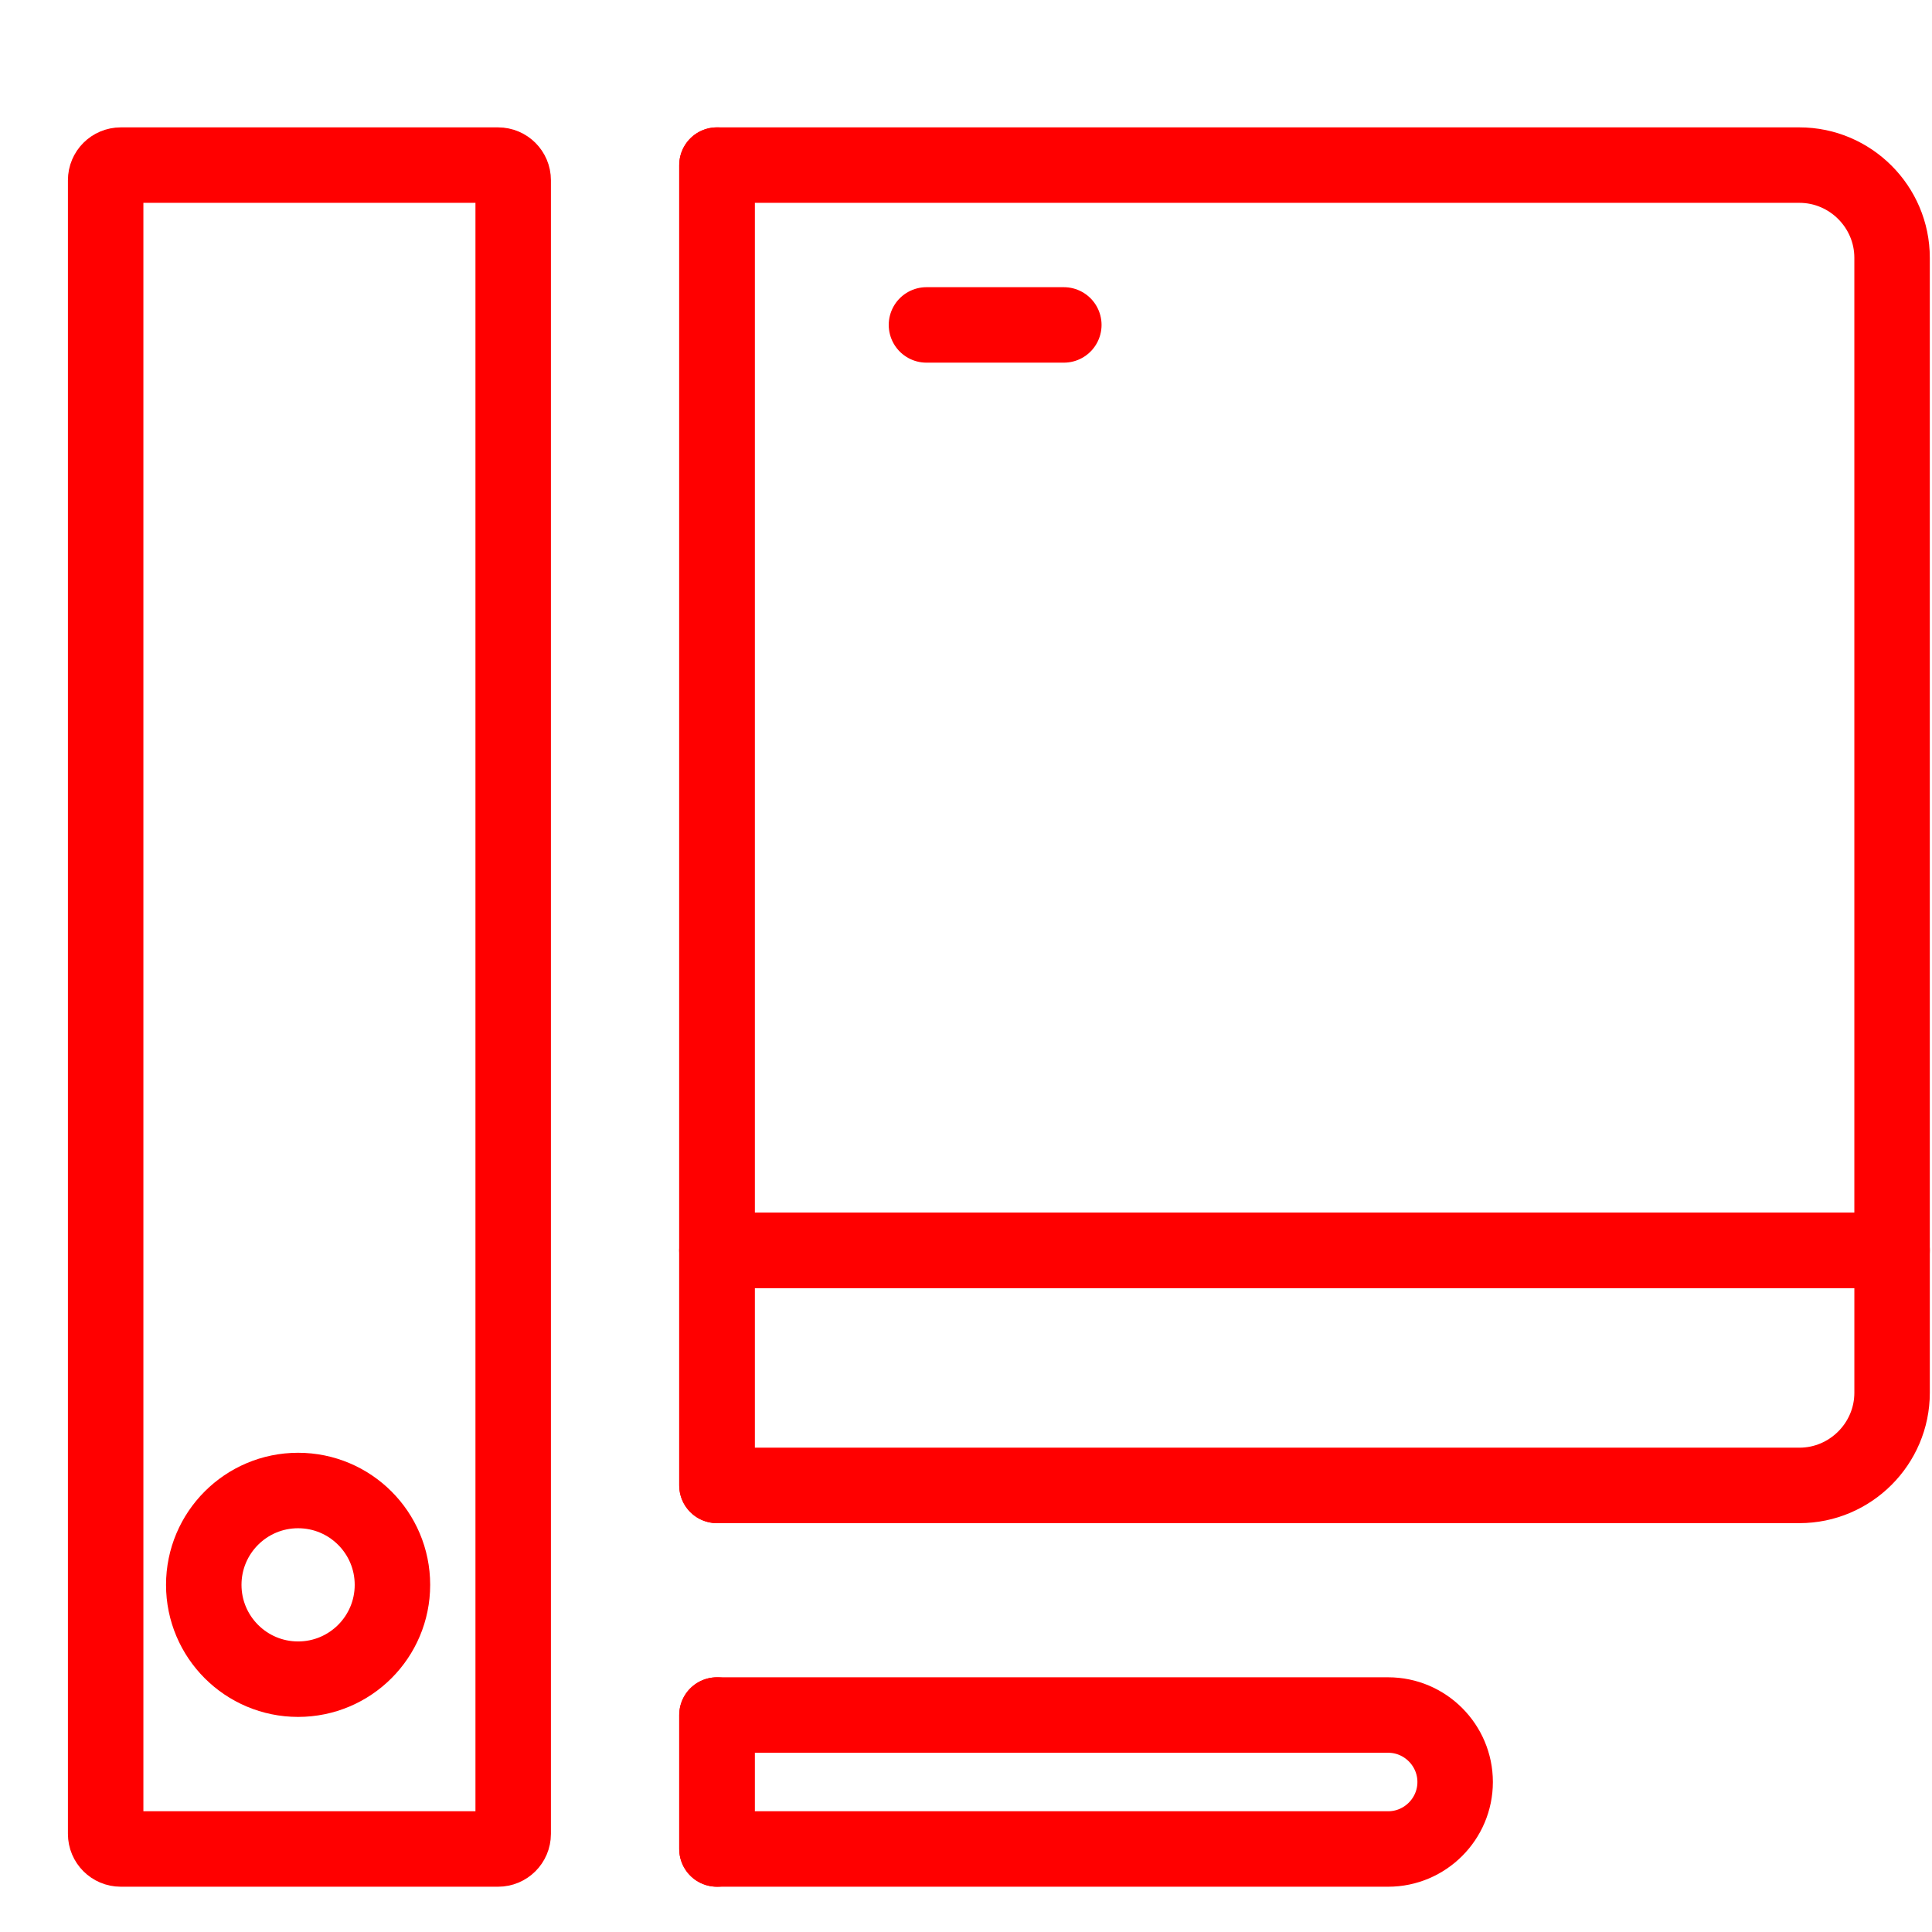
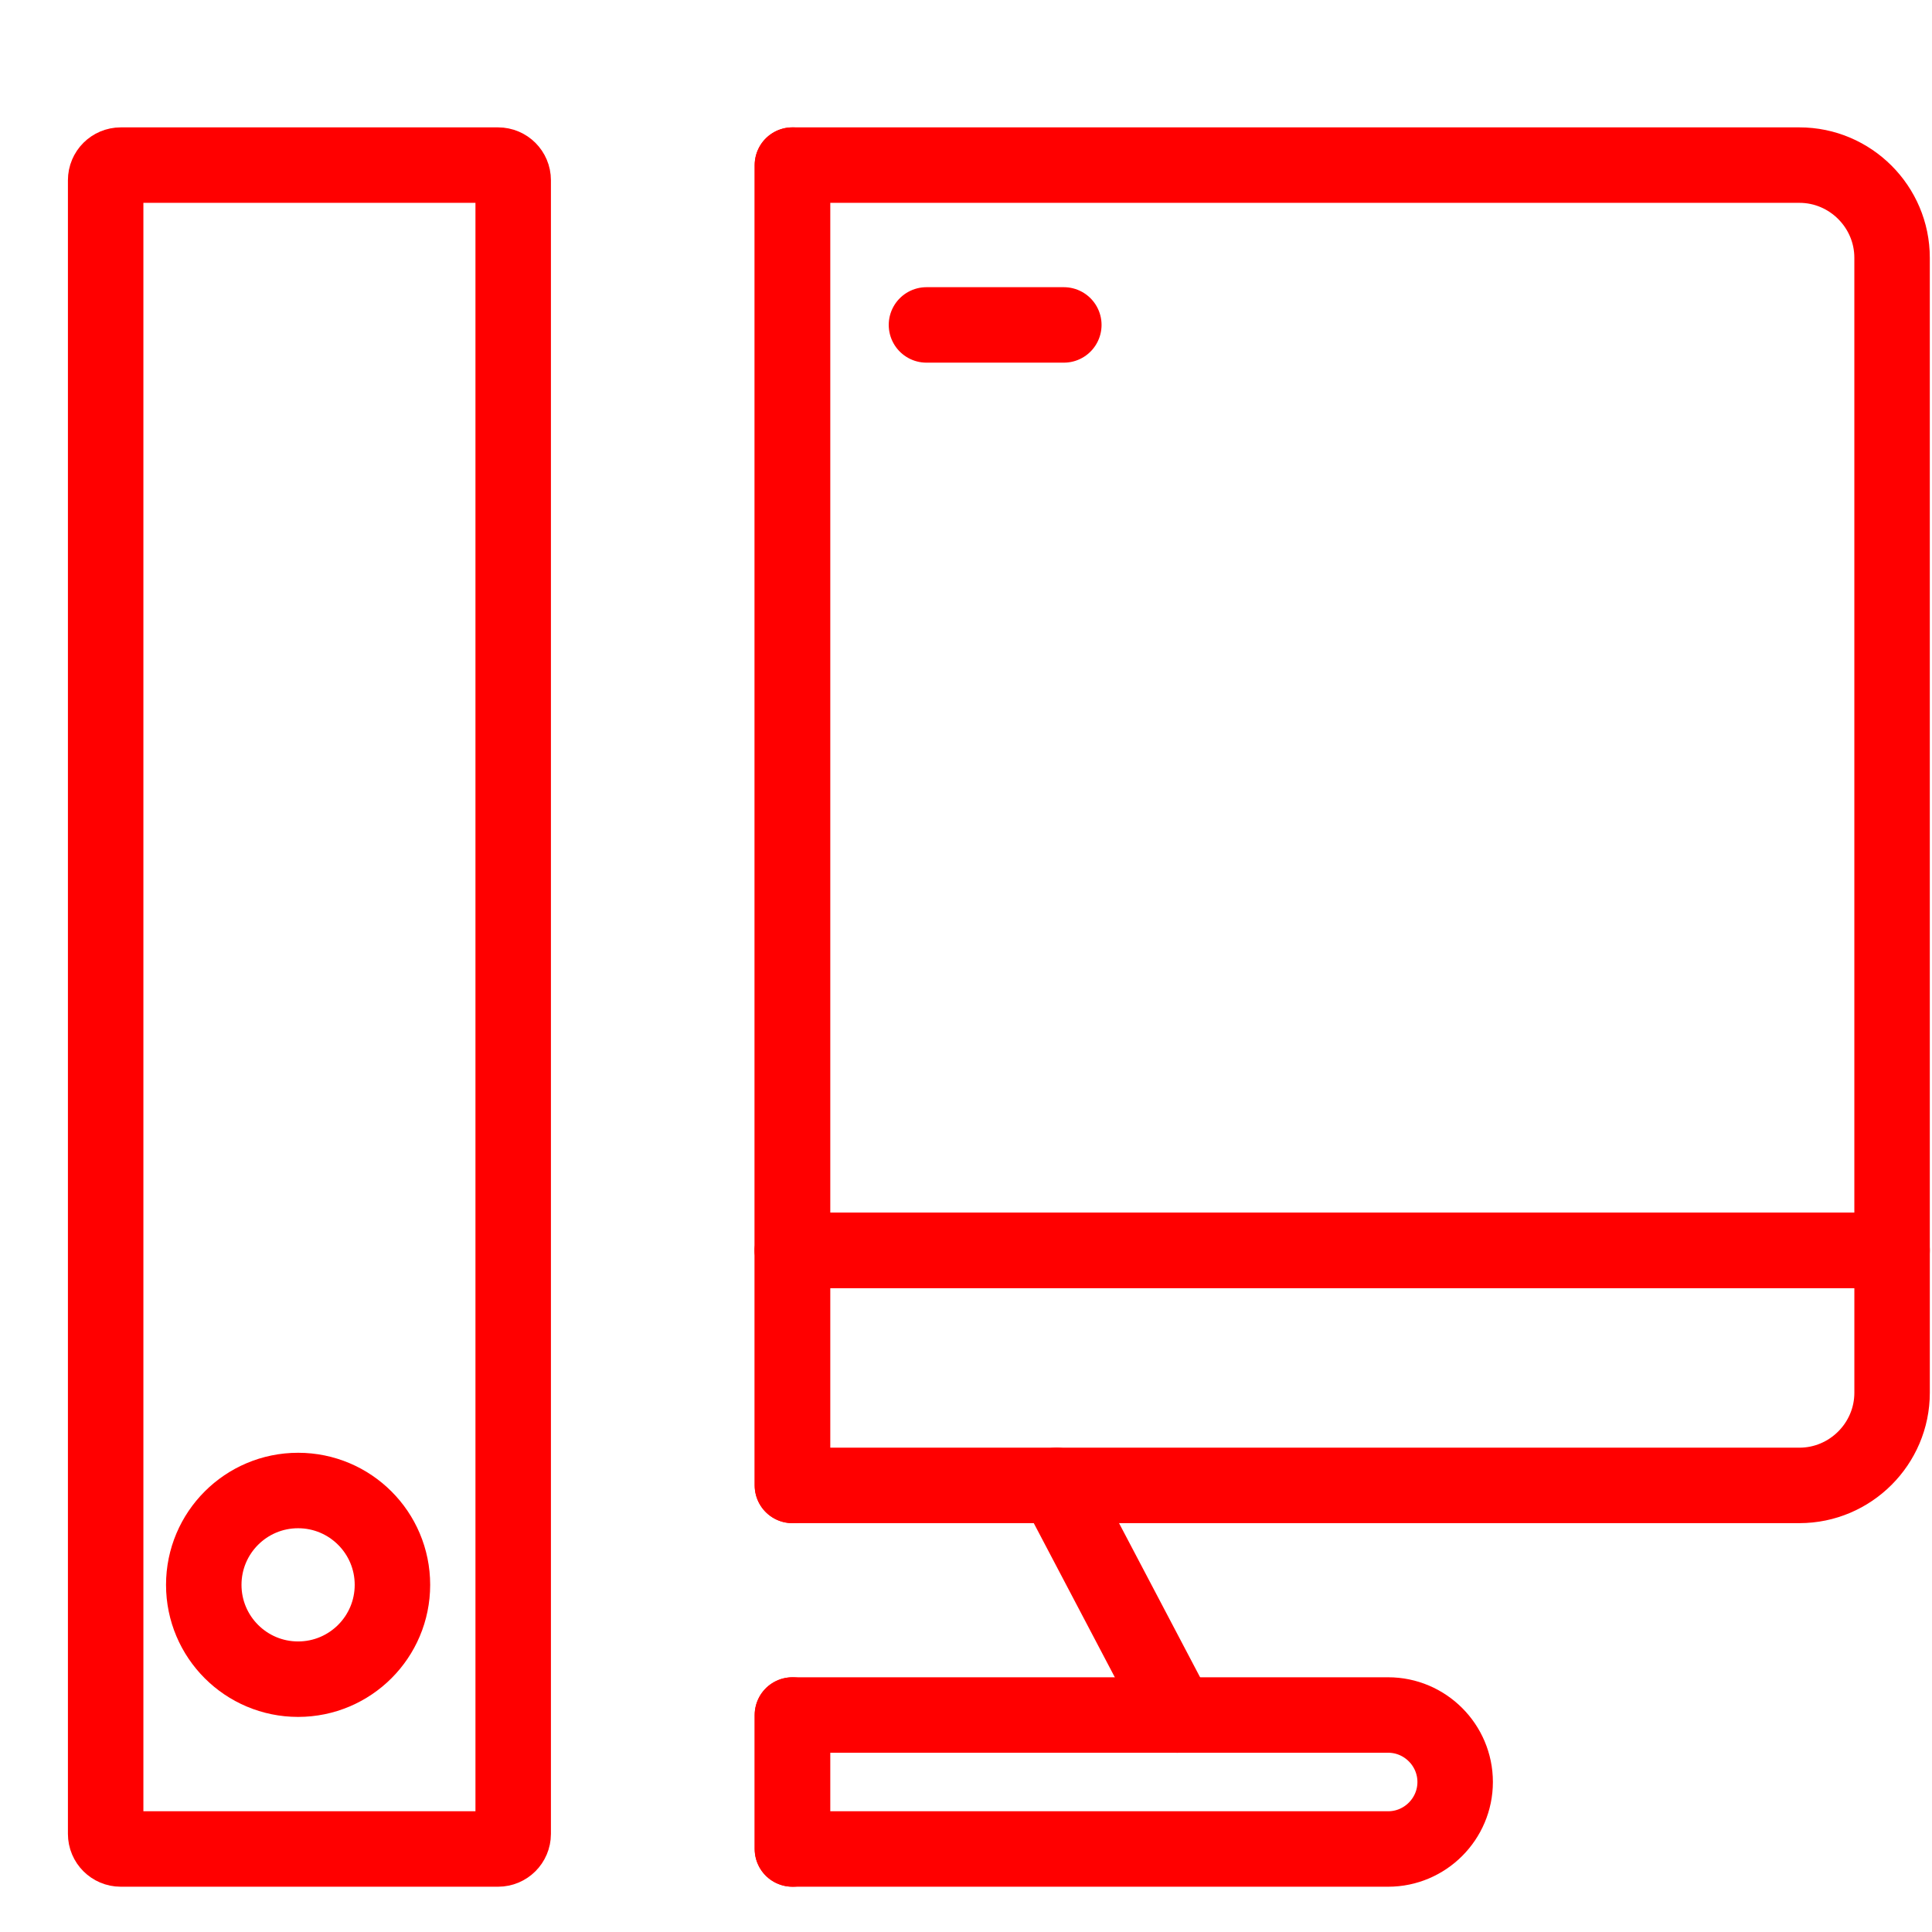
<svg xmlns="http://www.w3.org/2000/svg" version="1.1" id="Calque_1" x="0px" y="0px" width="128px" height="128px" viewBox="0 0 128 128" enable-background="new 0 0 128 128" xml:space="preserve">
  <g id="Calque_1_1_" display="none">
</g>
  <g>
-     <path fill="none" stroke="#FF0000" stroke-width="5" stroke-linecap="round" stroke-linejoin="round" stroke-miterlimit="10" d="   M47.5,98.412h71.718c3.374,0,6.138-2.762,6.138-6.139v-9.429H47.5V98.412z" />
-     <path fill="none" stroke="#FF0000" stroke-width="5" stroke-linecap="round" stroke-linejoin="round" stroke-miterlimit="10" d="   M119.218,10.939H47.5v71.905h77.855V17.078C125.355,13.701,122.592,10.939,119.218,10.939z M61.381,21.527h9.1H61.381z" />
-     <path fill="none" stroke="#FF0000" stroke-width="5" stroke-linecap="round" stroke-linejoin="round" stroke-miterlimit="10" d="   M91.971,122.5c2.441,0,4.436-1.996,4.436-4.437c0-2.441-1.994-4.438-4.436-4.438H70.48h-9.1H47.5v8.874H91.971z" />
-     <path fill="none" stroke="#FF0000" stroke-width="5" stroke-linecap="round" stroke-linejoin="round" stroke-miterlimit="10" d="   M47.5,10.939" />
-     <path fill="none" stroke="#FF0000" stroke-width="5" stroke-linecap="round" stroke-linejoin="round" stroke-miterlimit="10" d="   M47.5,98.412" />
-     <path fill="none" stroke="#FF0000" stroke-width="5" stroke-linecap="round" stroke-linejoin="round" stroke-miterlimit="10" d="   M47.5,113.626" />
-     <path fill="none" stroke="#FF0000" stroke-width="5" stroke-linecap="round" stroke-linejoin="round" stroke-miterlimit="10" d="   M47.5,122.5" />
+     <path fill="none" stroke="#FF0000" stroke-width="5" stroke-linecap="round" stroke-linejoin="round" stroke-miterlimit="10" d="   M52.5,98.412h66.718c3.374,0,6.138-2.762,6.138-6.139v-9.43H52.5V98.412z" />
+     <path fill="none" stroke="#FF0000" stroke-width="5" stroke-linecap="round" stroke-linejoin="round" stroke-miterlimit="10" d="   M119.218,10.939H52.5v71.905h72.855V17.078C125.355,13.701,122.592,10.939,119.218,10.939z M61.381,21.527h9.1H61.381z" />
+     <path fill="none" stroke="#FF0000" stroke-width="5" stroke-linecap="round" stroke-linejoin="round" stroke-miterlimit="10" d="   M91.971,122.5c2.441,0,4.437-1.996,4.437-4.438c0-2.44-1.994-4.438-4.437-4.438H70.48H61.38H52.5v8.874L91.971,122.5L91.971,122.5z   " />
+     <path fill="none" stroke="#FF0000" stroke-width="5" stroke-linecap="round" stroke-linejoin="round" stroke-miterlimit="10" d="   M52.5,10.939" />
+     <path fill="none" stroke="#FF0000" stroke-width="5" stroke-linecap="round" stroke-linejoin="round" stroke-miterlimit="10" d="   M52.5,98.412" />
+     <path fill="none" stroke="#FF0000" stroke-width="5" stroke-linecap="round" stroke-linejoin="round" stroke-miterlimit="10" d="   M52.5,113.626" />
+     <path fill="none" stroke="#FF0000" stroke-width="5" stroke-linecap="round" stroke-linejoin="round" stroke-miterlimit="10" d="   M52.5,122.5" />
    <path fill="none" stroke="#FF0000" stroke-width="5" stroke-linecap="round" stroke-linejoin="round" stroke-miterlimit="10" d="   M-75.5,148" />
-     <line fill="none" stroke="#FF0000" stroke-width="5" stroke-linecap="round" stroke-linejoin="round" stroke-miterlimit="10" x1="47.5" y1="82.845" x2="47.5" y2="10.939" />
-     <line fill="none" stroke="#FF0000" stroke-width="5" stroke-linecap="round" stroke-linejoin="round" stroke-miterlimit="10" x1="47.5" y1="98.412" x2="47.5" y2="82.845" />
-     <line fill="none" stroke="#FF0000" stroke-width="5" stroke-linecap="round" stroke-linejoin="round" stroke-miterlimit="10" x1="47.5" y1="122.5" x2="47.5" y2="113.626" />
+     <line fill="none" stroke="#FF0000" stroke-width="5" stroke-linecap="round" stroke-linejoin="round" stroke-miterlimit="10" x1="52.5" y1="82.846" x2="52.5" y2="10.939" />
+     <line fill="none" stroke="#FF0000" stroke-width="5" stroke-linecap="round" stroke-linejoin="round" stroke-miterlimit="10" x1="52.5" y1="98.412" x2="52.5" y2="82.846" />
+     <line fill="none" stroke="#FF0000" stroke-width="5" stroke-linecap="round" stroke-linejoin="round" stroke-miterlimit="10" x1="52.5" y1="122.5" x2="52.5" y2="113.626" />
  </g>
  <path fill="none" stroke="#FF0000" stroke-width="5" stroke-linecap="round" stroke-linejoin="round" stroke-miterlimit="10" d="  M7,121.5c0,0.553,0.448,1,1,1h25c0.552,0,1-0.447,1-1V11.939c0-0.552-0.448-1-1-1H8c-0.552,0-1,0.448-1,1V121.5z" />
  <circle fill="none" stroke="#FF0000" stroke-width="5" stroke-linecap="round" stroke-linejoin="round" stroke-miterlimit="10" cx="19.75" cy="105" r="6.25" />
+   <line fill="none" stroke="#FF0000" stroke-width="5" stroke-linecap="round" stroke-linejoin="round" stroke-miterlimit="10" x1="70" y1="98.412" x2="78" y2="113.625" />
</svg>
